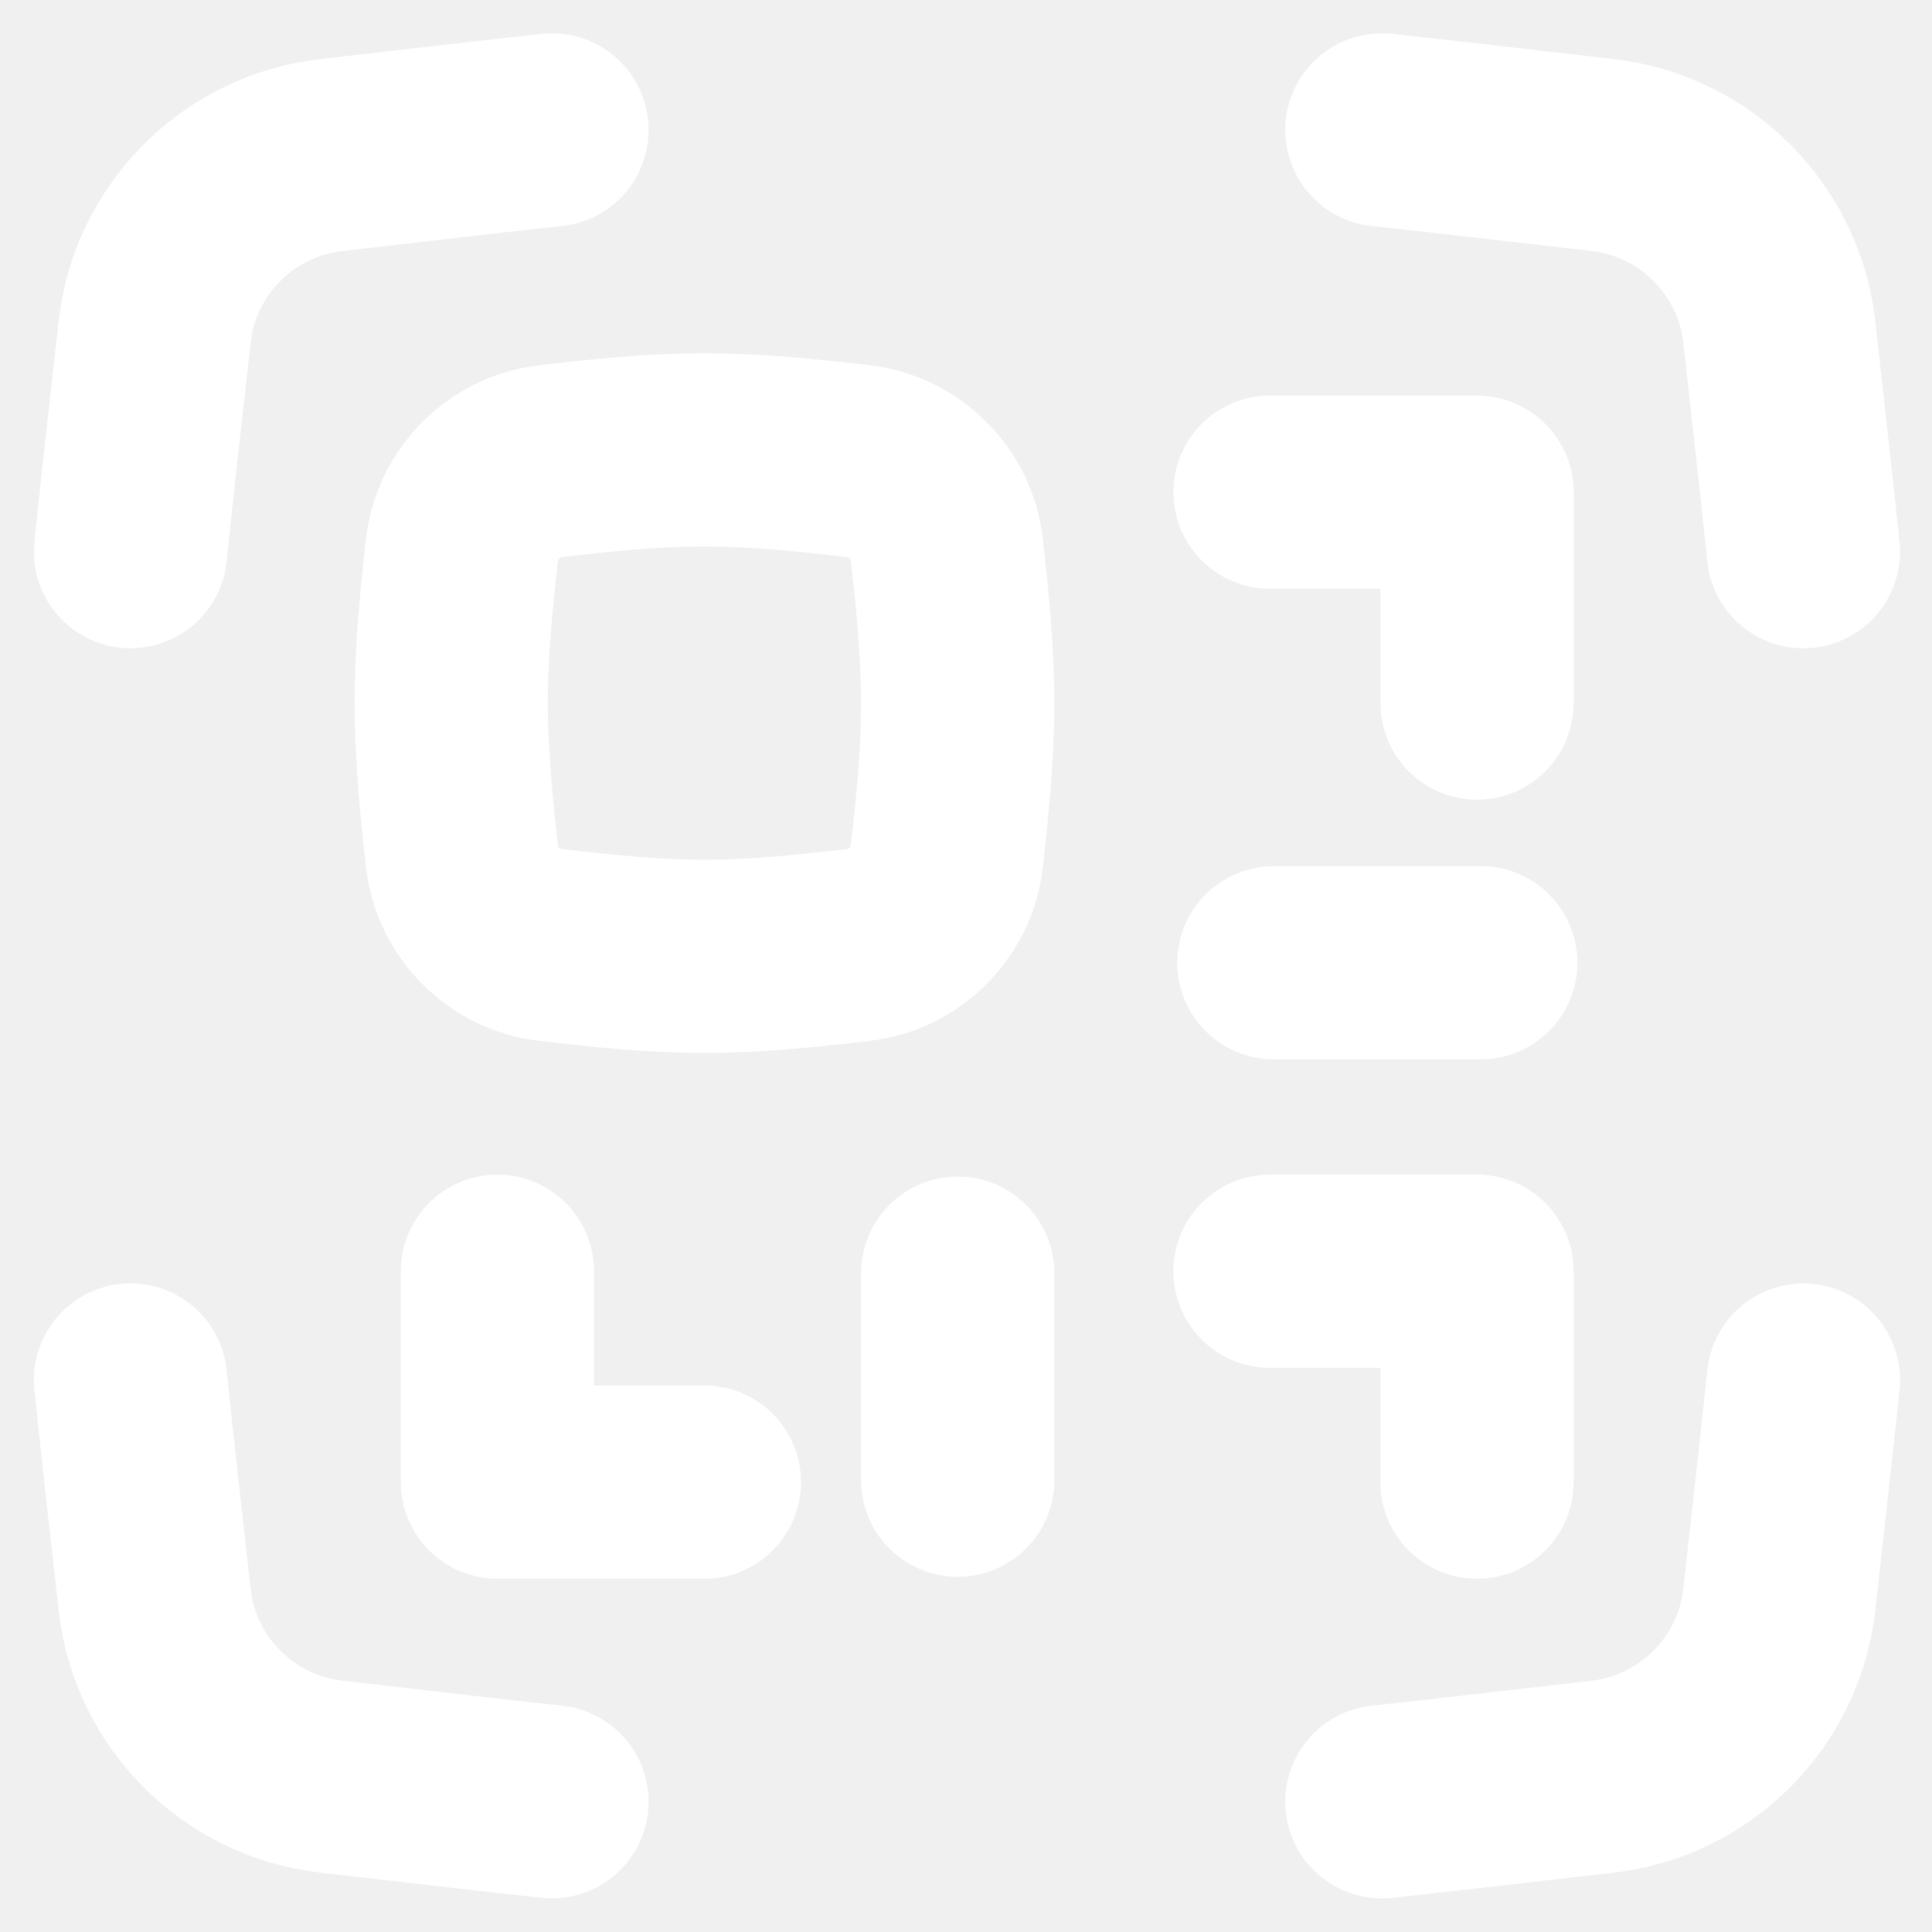
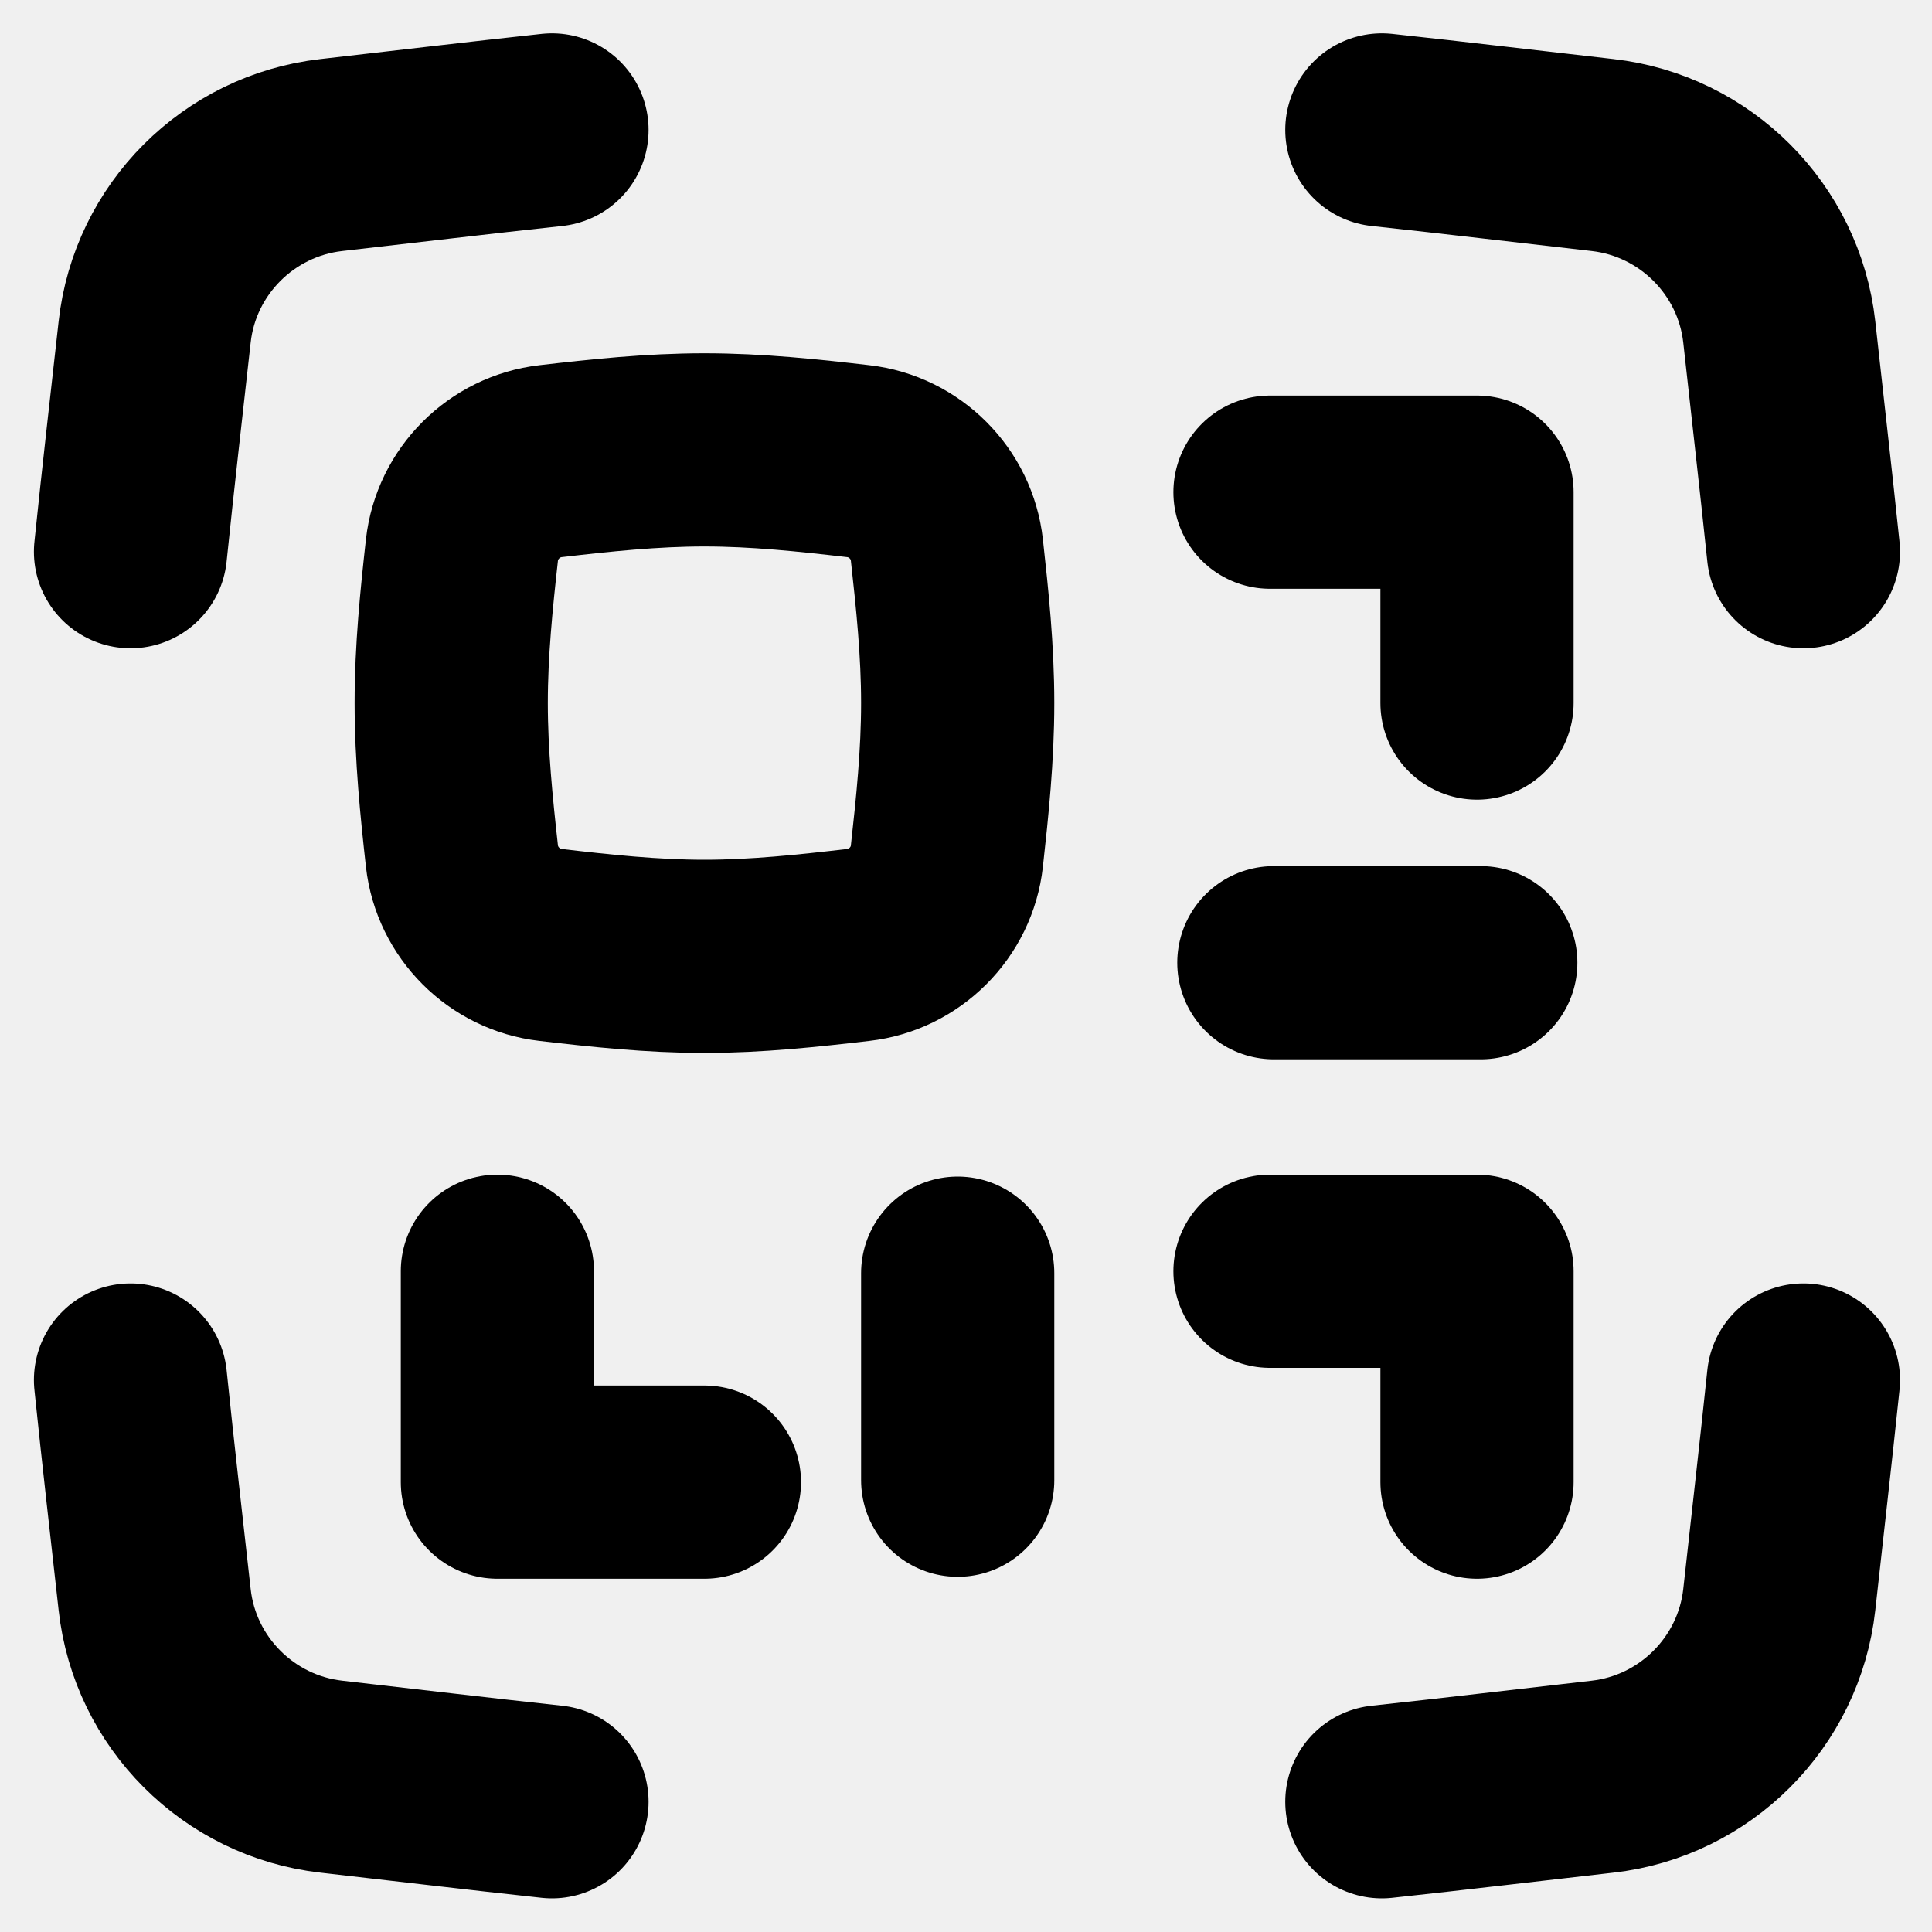
<svg xmlns="http://www.w3.org/2000/svg" width="20" height="20" viewBox="0 0 20 20" fill="none">
-   <path d="M4.782 8.863C4.836 9.343 5.22 9.727 5.699 9.782C6.215 9.842 6.748 9.9 7.292 9.9C7.837 9.9 8.369 9.842 8.885 9.782C9.365 9.727 9.749 9.343 9.802 8.863C9.859 8.35 9.914 7.82 9.914 7.278C9.914 6.736 9.859 6.206 9.802 5.693C9.749 5.213 9.365 4.829 8.885 4.774C8.369 4.714 7.837 4.657 7.292 4.657C6.748 4.657 6.215 4.714 5.699 4.774C5.22 4.829 4.836 5.213 4.782 5.693C4.725 6.206 4.671 6.736 4.671 7.278C4.671 7.82 4.725 8.35 4.782 8.863Z" stroke="white" stroke-width="2" />
-   <path d="M14.305 1.345C15.077 1.428 15.839 1.52 16.59 1.605C17.549 1.714 18.312 2.476 18.419 3.436C18.501 4.184 18.589 4.942 18.669 5.711" stroke="white" stroke-width="2" stroke-linecap="round" />
-   <path d="M14.305 18.652C15.077 18.569 15.839 18.477 16.59 18.392C17.549 18.283 18.312 17.52 18.419 16.56C18.501 15.813 18.589 15.054 18.669 14.286" stroke="white" stroke-width="2" stroke-linecap="round" />
-   <path d="M5.714 1.345C4.942 1.428 4.18 1.52 3.43 1.605C2.47 1.714 1.707 2.476 1.601 3.436C1.518 4.184 1.43 4.942 1.351 5.711" stroke="white" stroke-width="2" stroke-linecap="round" />
-   <path d="M5.714 18.652C4.942 18.569 4.18 18.477 3.43 18.392C2.47 18.283 1.707 17.52 1.601 16.56C1.518 15.813 1.43 15.054 1.351 14.286" stroke="white" stroke-width="2" stroke-linecap="round" />
-   <path d="M5.149 13.16L5.149 15.343L7.292 15.343" stroke="white" stroke-width="2" stroke-linecap="round" stroke-linejoin="round" />
-   <path d="M15.29 15.343L15.29 13.16L13.147 13.16" stroke="white" stroke-width="2" stroke-linecap="round" stroke-linejoin="round" />
-   <path d="M15.329 9.966L13.187 9.966" stroke="white" stroke-width="2" stroke-linecap="round" stroke-linejoin="round" />
-   <path d="M9.914 15.323L9.914 13.18" stroke="white" stroke-width="2" stroke-linecap="round" stroke-linejoin="round" />
-   <path d="M15.29 7.278L15.29 5.095L13.147 5.095" stroke="white" stroke-width="2" stroke-linecap="round" stroke-linejoin="round" />
+   <path d="M4.782 8.863C4.836 9.343 5.22 9.727 5.699 9.782C6.215 9.842 6.748 9.9 7.292 9.9C7.837 9.9 8.369 9.842 8.885 9.782C9.365 9.727 9.749 9.343 9.802 8.863C9.859 8.35 9.914 7.82 9.914 7.278C9.914 6.736 9.859 6.206 9.802 5.693C9.749 5.213 9.365 4.829 8.885 4.774C8.369 4.714 7.837 4.657 7.292 4.657C6.748 4.657 6.215 4.714 5.699 4.774C5.22 4.829 4.836 5.213 4.782 5.693C4.725 6.206 4.671 6.736 4.671 7.278C4.671 7.82 4.725 8.35 4.782 8.863Z" stroke="currentColor" stroke-width="2" />
+   <path d="M14.305 1.345C15.077 1.428 15.839 1.52 16.59 1.605C17.549 1.714 18.312 2.476 18.419 3.436C18.501 4.184 18.589 4.942 18.669 5.711" stroke="currentColor" stroke-width="2" stroke-linecap="round" />
+   <path d="M14.305 18.652C15.077 18.569 15.839 18.477 16.59 18.392C17.549 18.283 18.312 17.52 18.419 16.56C18.501 15.813 18.589 15.054 18.669 14.286" stroke="currentColor" stroke-width="2" stroke-linecap="round" />
+   <path d="M5.714 1.345C4.942 1.428 4.18 1.52 3.43 1.605C2.47 1.714 1.707 2.476 1.601 3.436C1.518 4.184 1.43 4.942 1.351 5.711" stroke="currentColor" stroke-width="2" stroke-linecap="round" />
+   <path d="M5.714 18.652C4.942 18.569 4.18 18.477 3.43 18.392C2.47 18.283 1.707 17.52 1.601 16.56C1.518 15.813 1.43 15.054 1.351 14.286" stroke="currentColor" stroke-width="2" stroke-linecap="round" />
+   <path d="M5.149 13.16L5.149 15.343L7.292 15.343" stroke="currentColor" stroke-width="2" stroke-linecap="round" stroke-linejoin="round" />
+   <path d="M15.29 15.343L15.29 13.16L13.147 13.16" stroke="currentColor" stroke-width="2" stroke-linecap="round" stroke-linejoin="round" />
+   <path d="M15.329 9.966L13.187 9.966" stroke="currentColor" stroke-width="2" stroke-linecap="round" stroke-linejoin="round" />
+   <path d="M9.914 15.323L9.914 13.18" stroke="currentColor" stroke-width="2" stroke-linecap="round" stroke-linejoin="round" />
+   <path d="M15.29 7.278L15.29 5.095L13.147 5.095" stroke="currentColor" stroke-width="2" stroke-linecap="round" stroke-linejoin="round" />
</svg>
